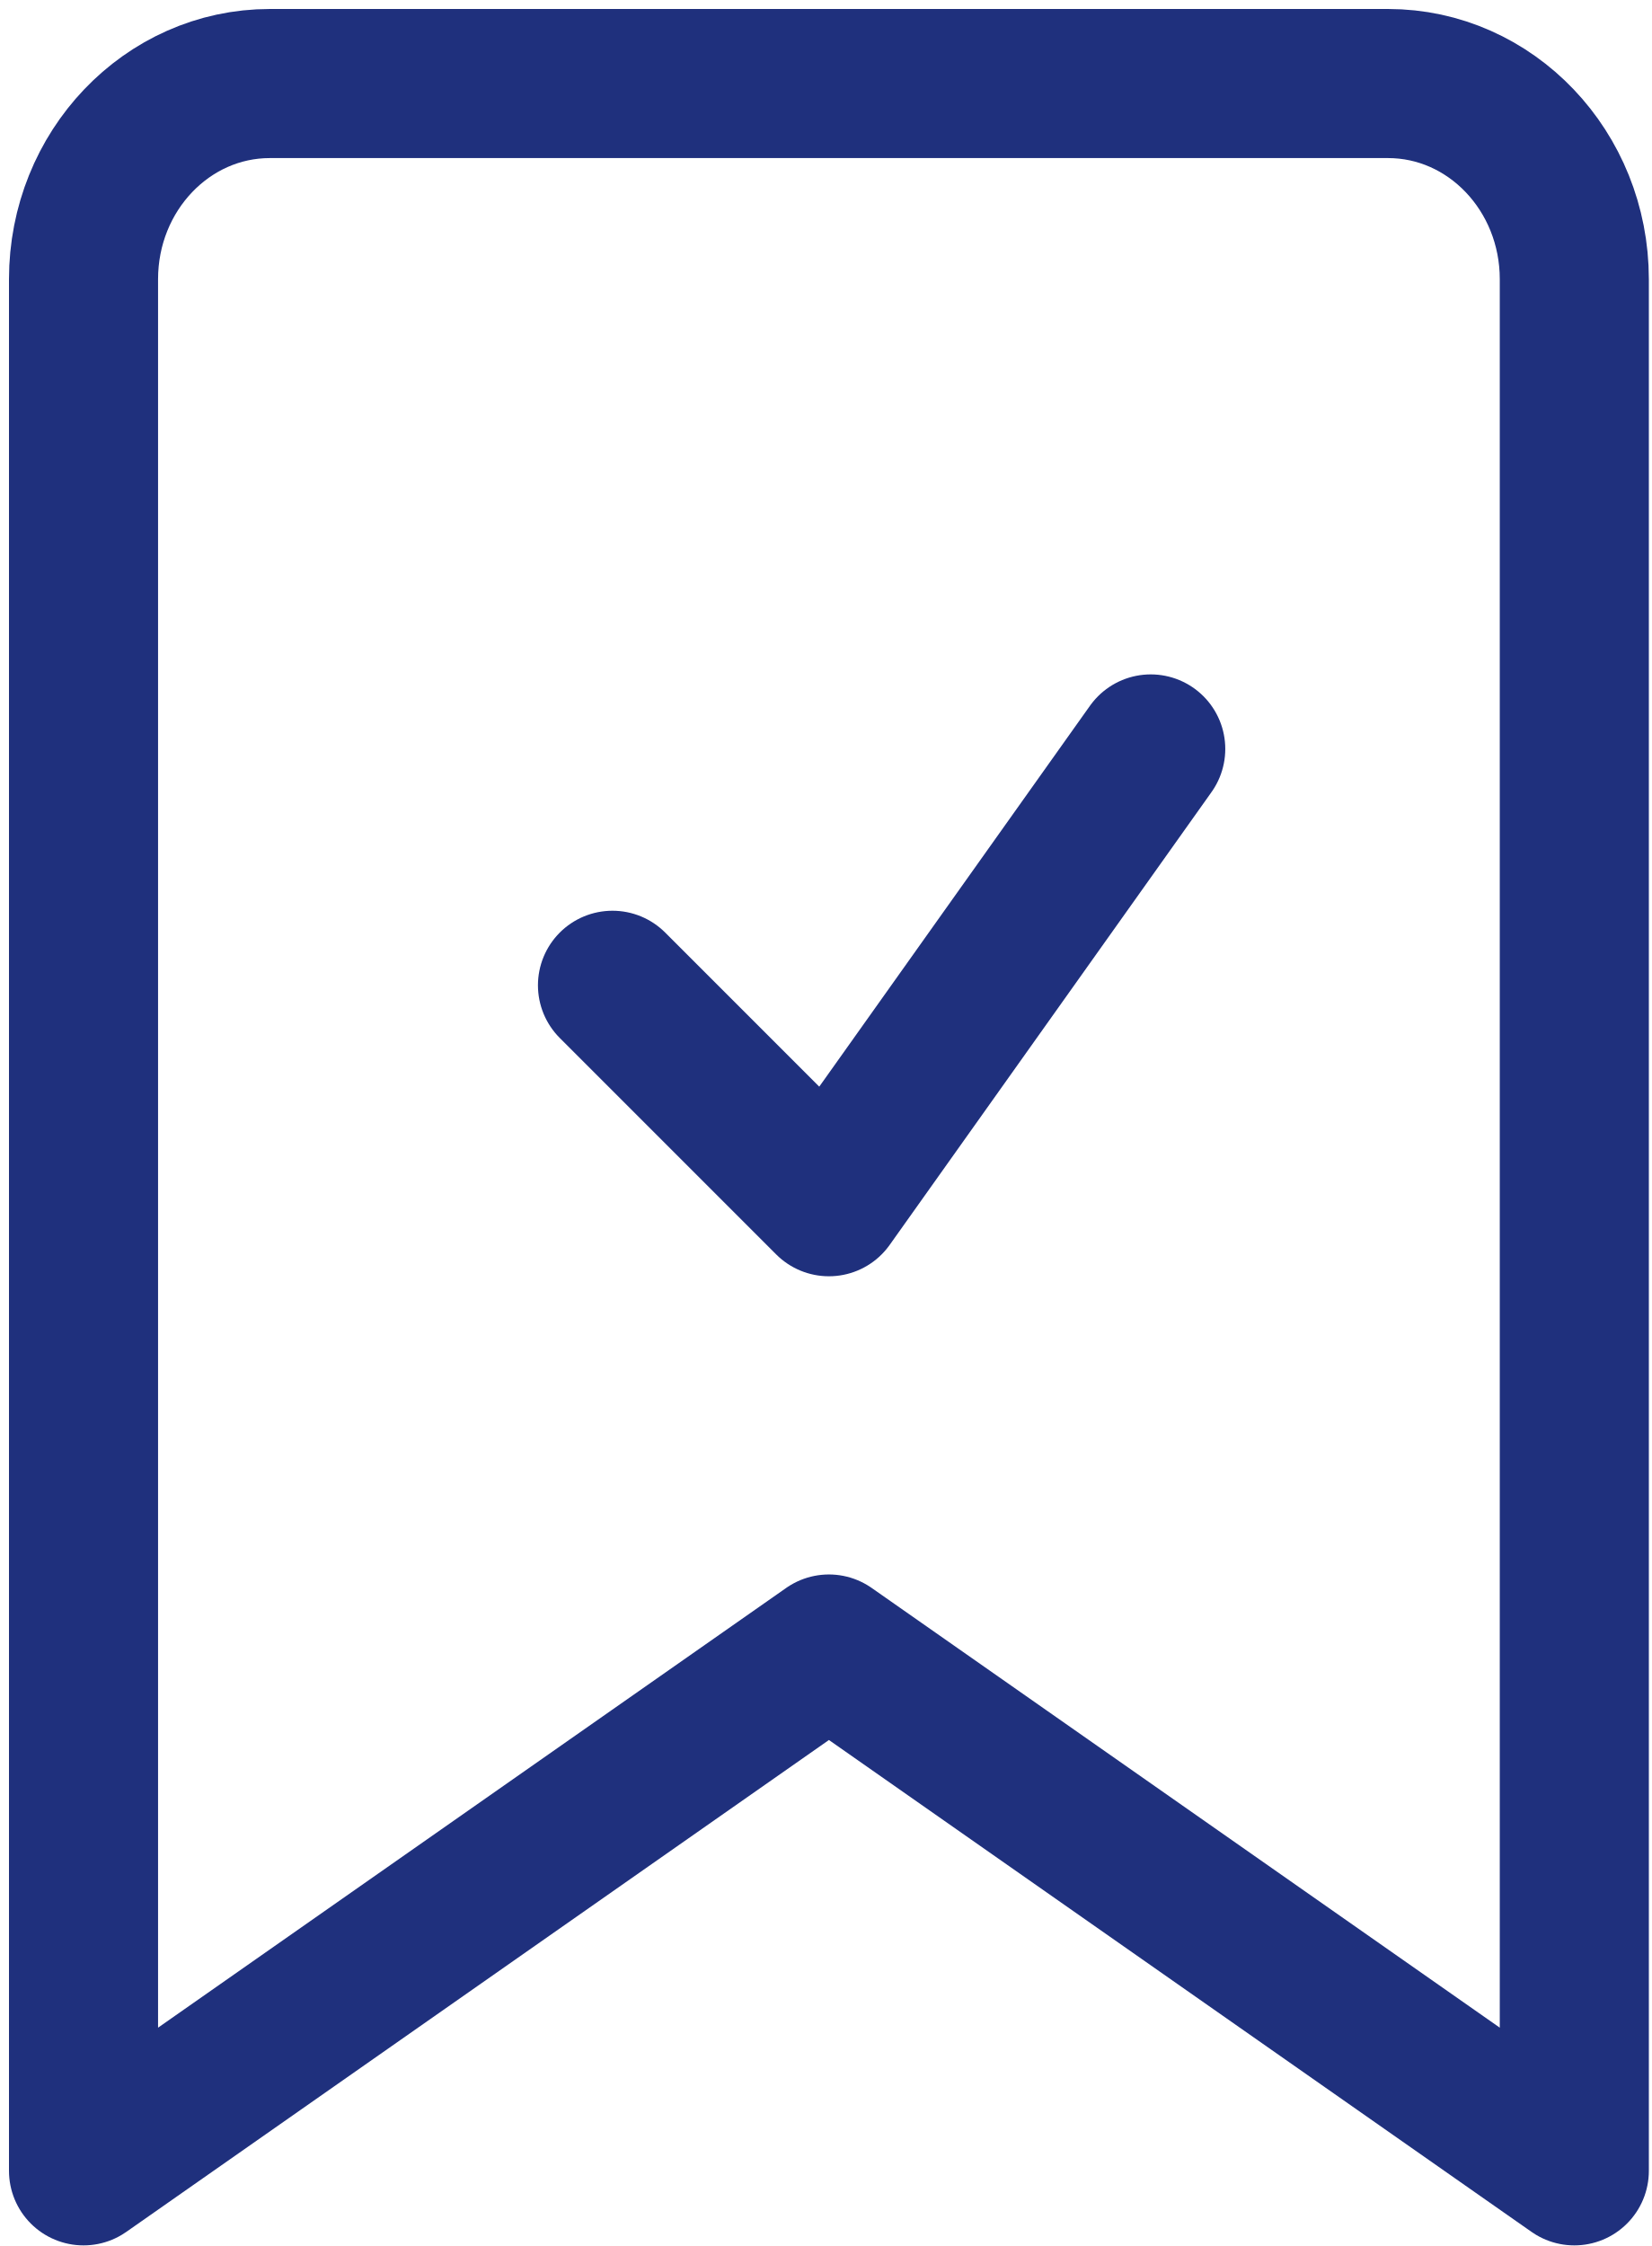
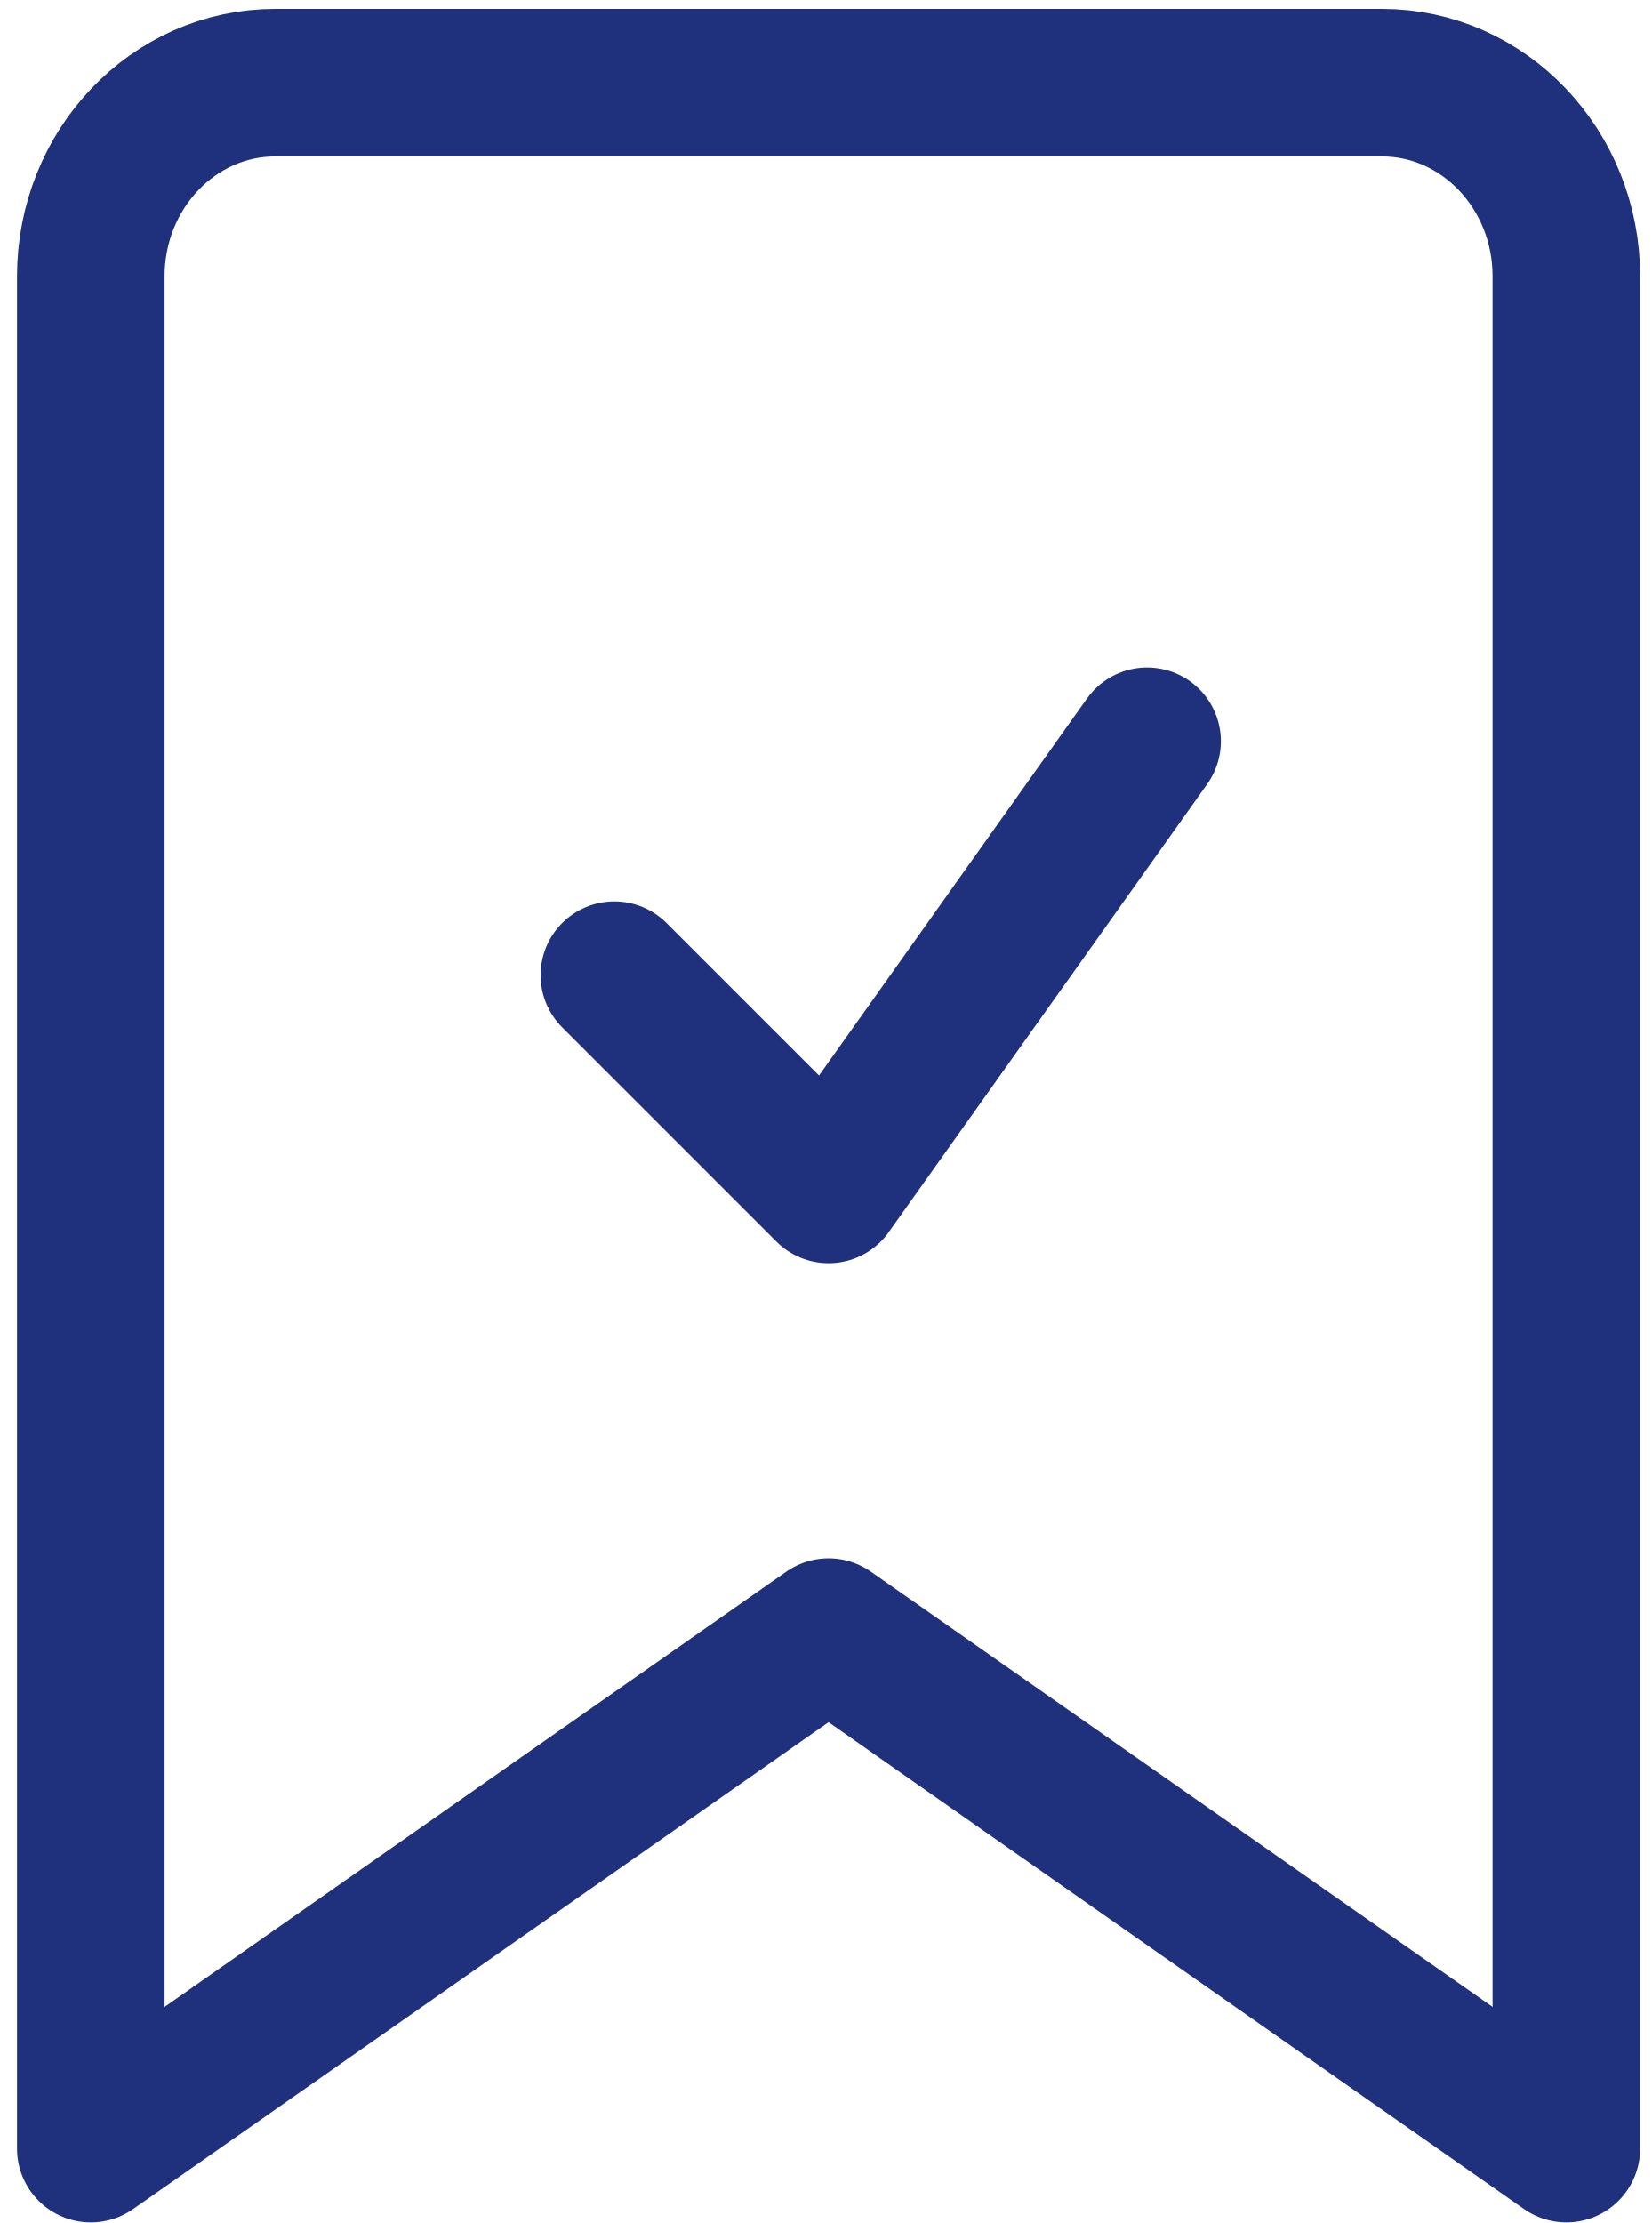
- <svg xmlns="http://www.w3.org/2000/svg" width="178" height="242" viewBox="0 0 178 242" fill="none">
+ <svg xmlns="http://www.w3.org/2000/svg" width="26" height="35" viewBox="0 0 178 242" fill="none">
  <path d="M66 106.161L89.322 129.483L124 80.696M29.081 9H149.564C160.655 9 169.644 18.44 169.644 30.085V233.902L89.322 177.676L9 233.902V30.085C9 18.44 17.99 9 29.081 9Z" stroke="#1F307D" stroke-width="16.064" stroke-linecap="round" stroke-linejoin="round" />
</svg>
